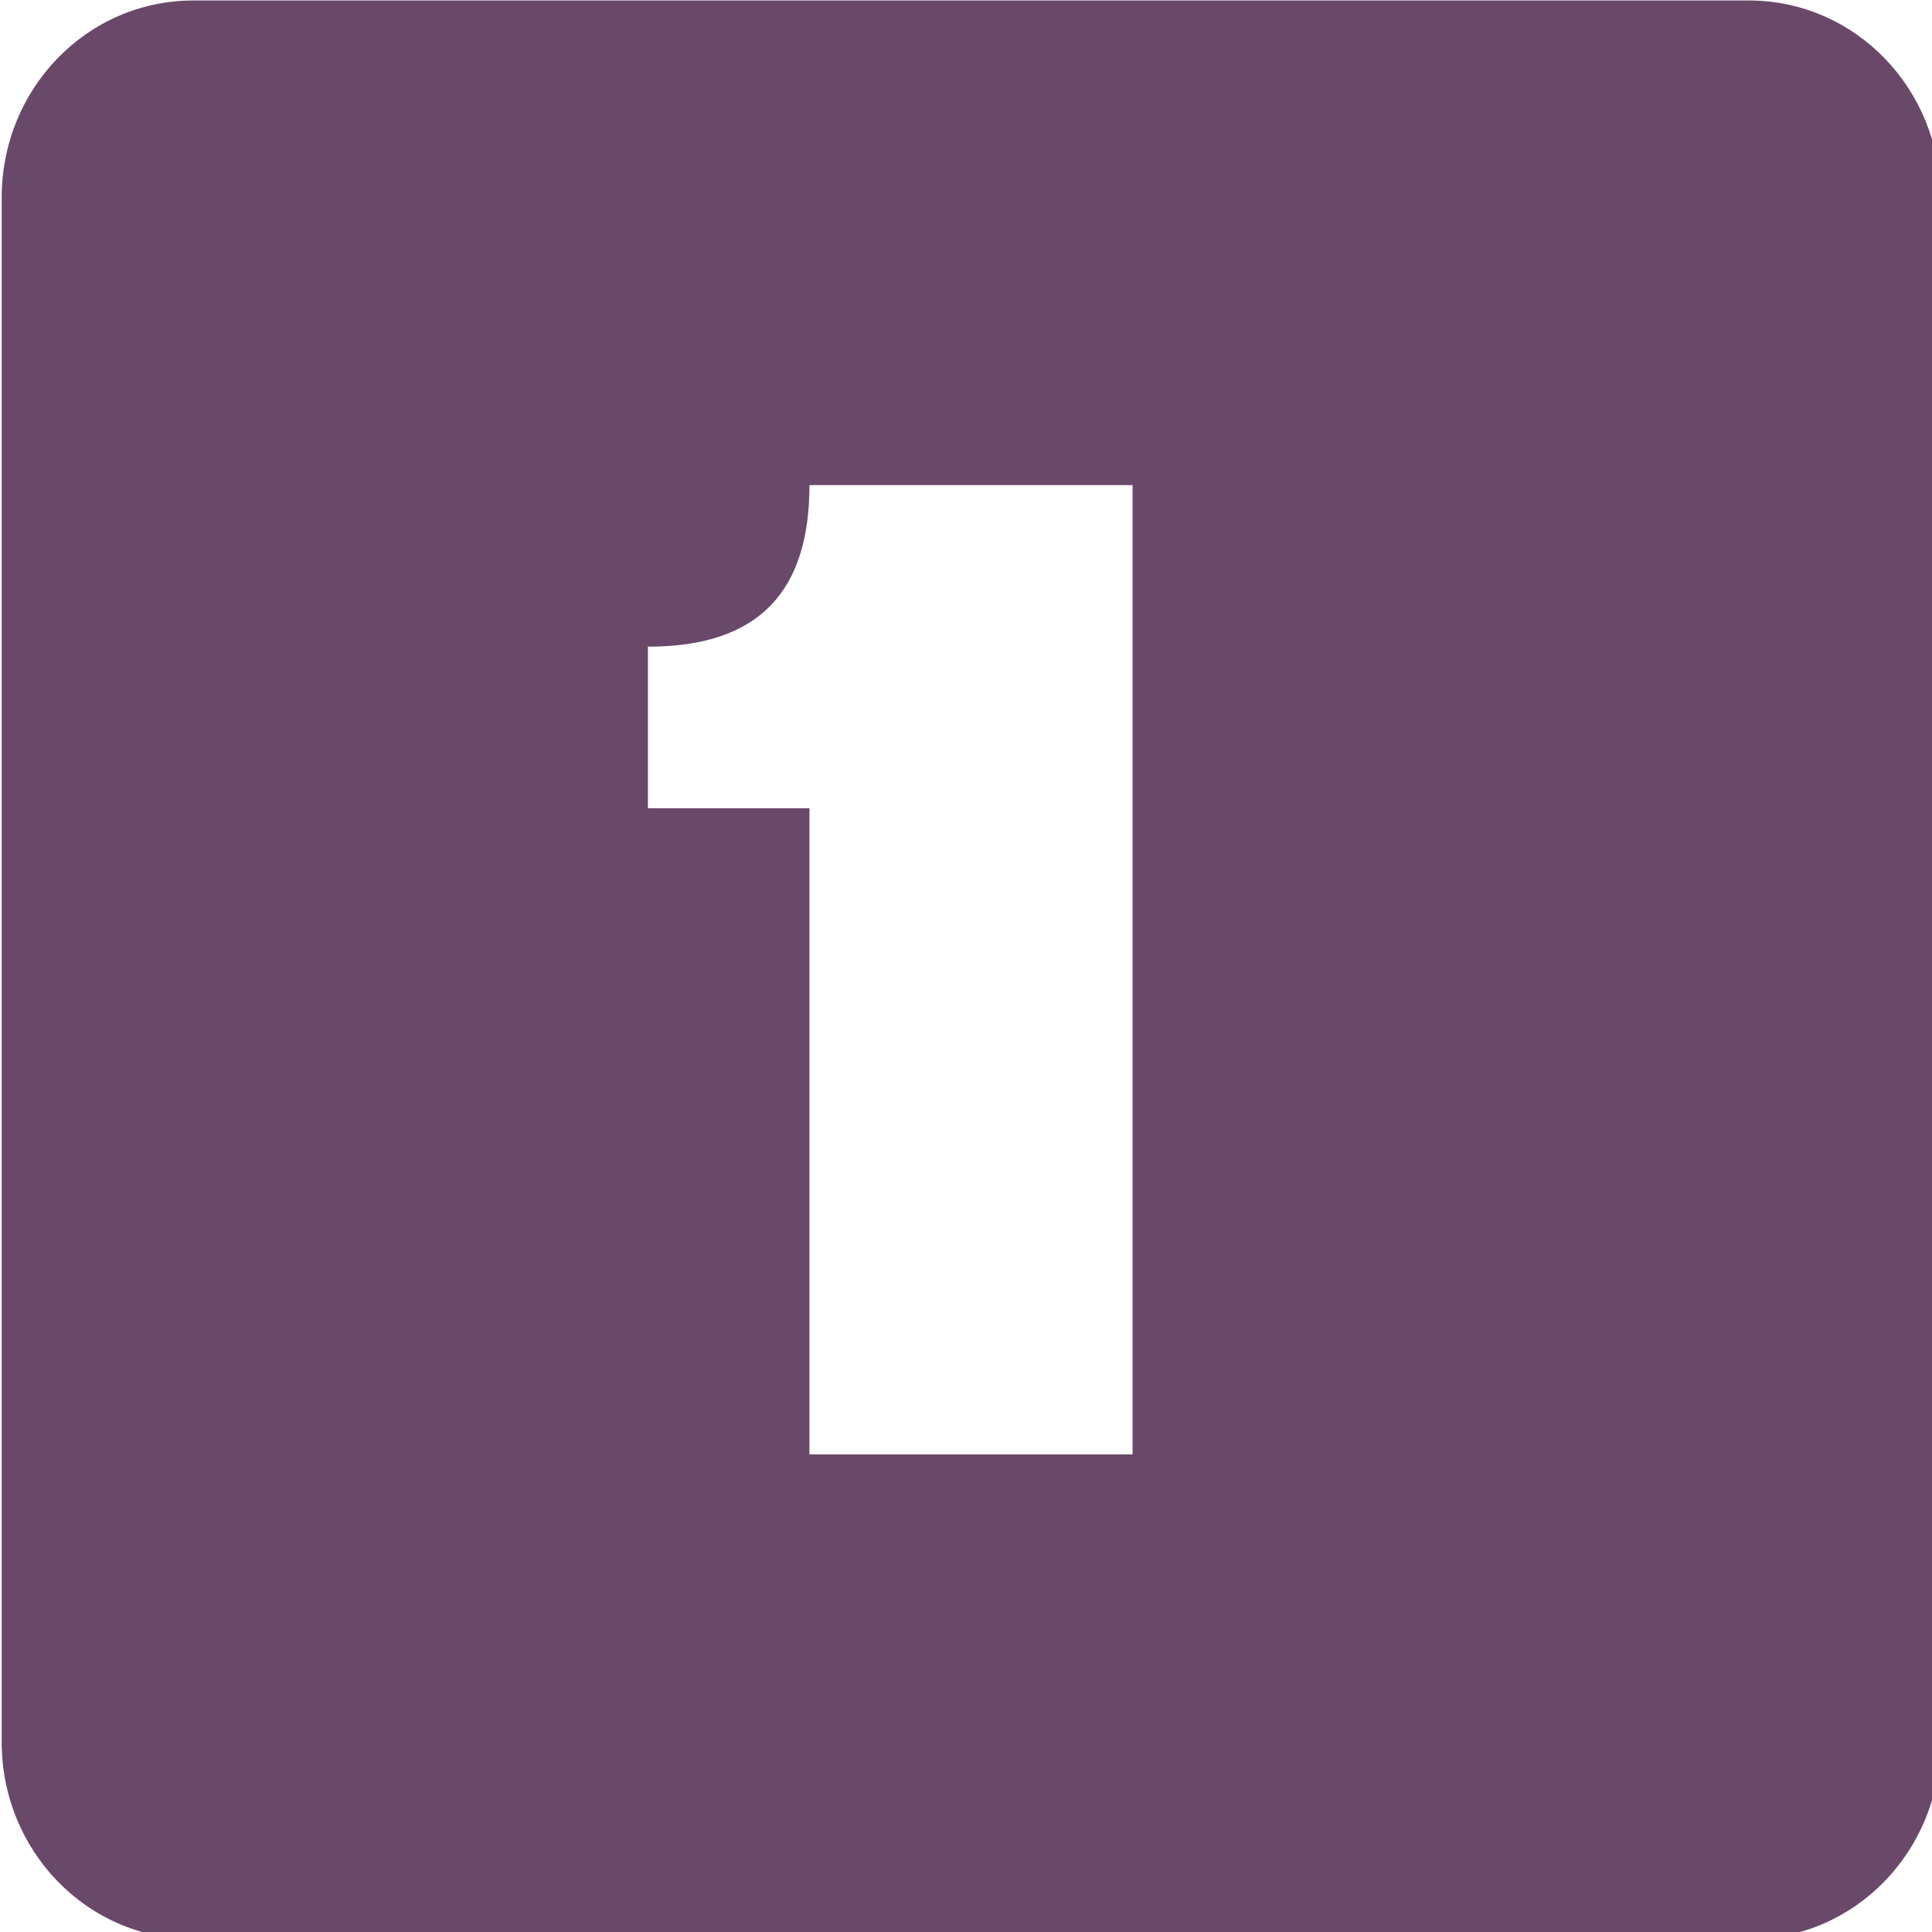
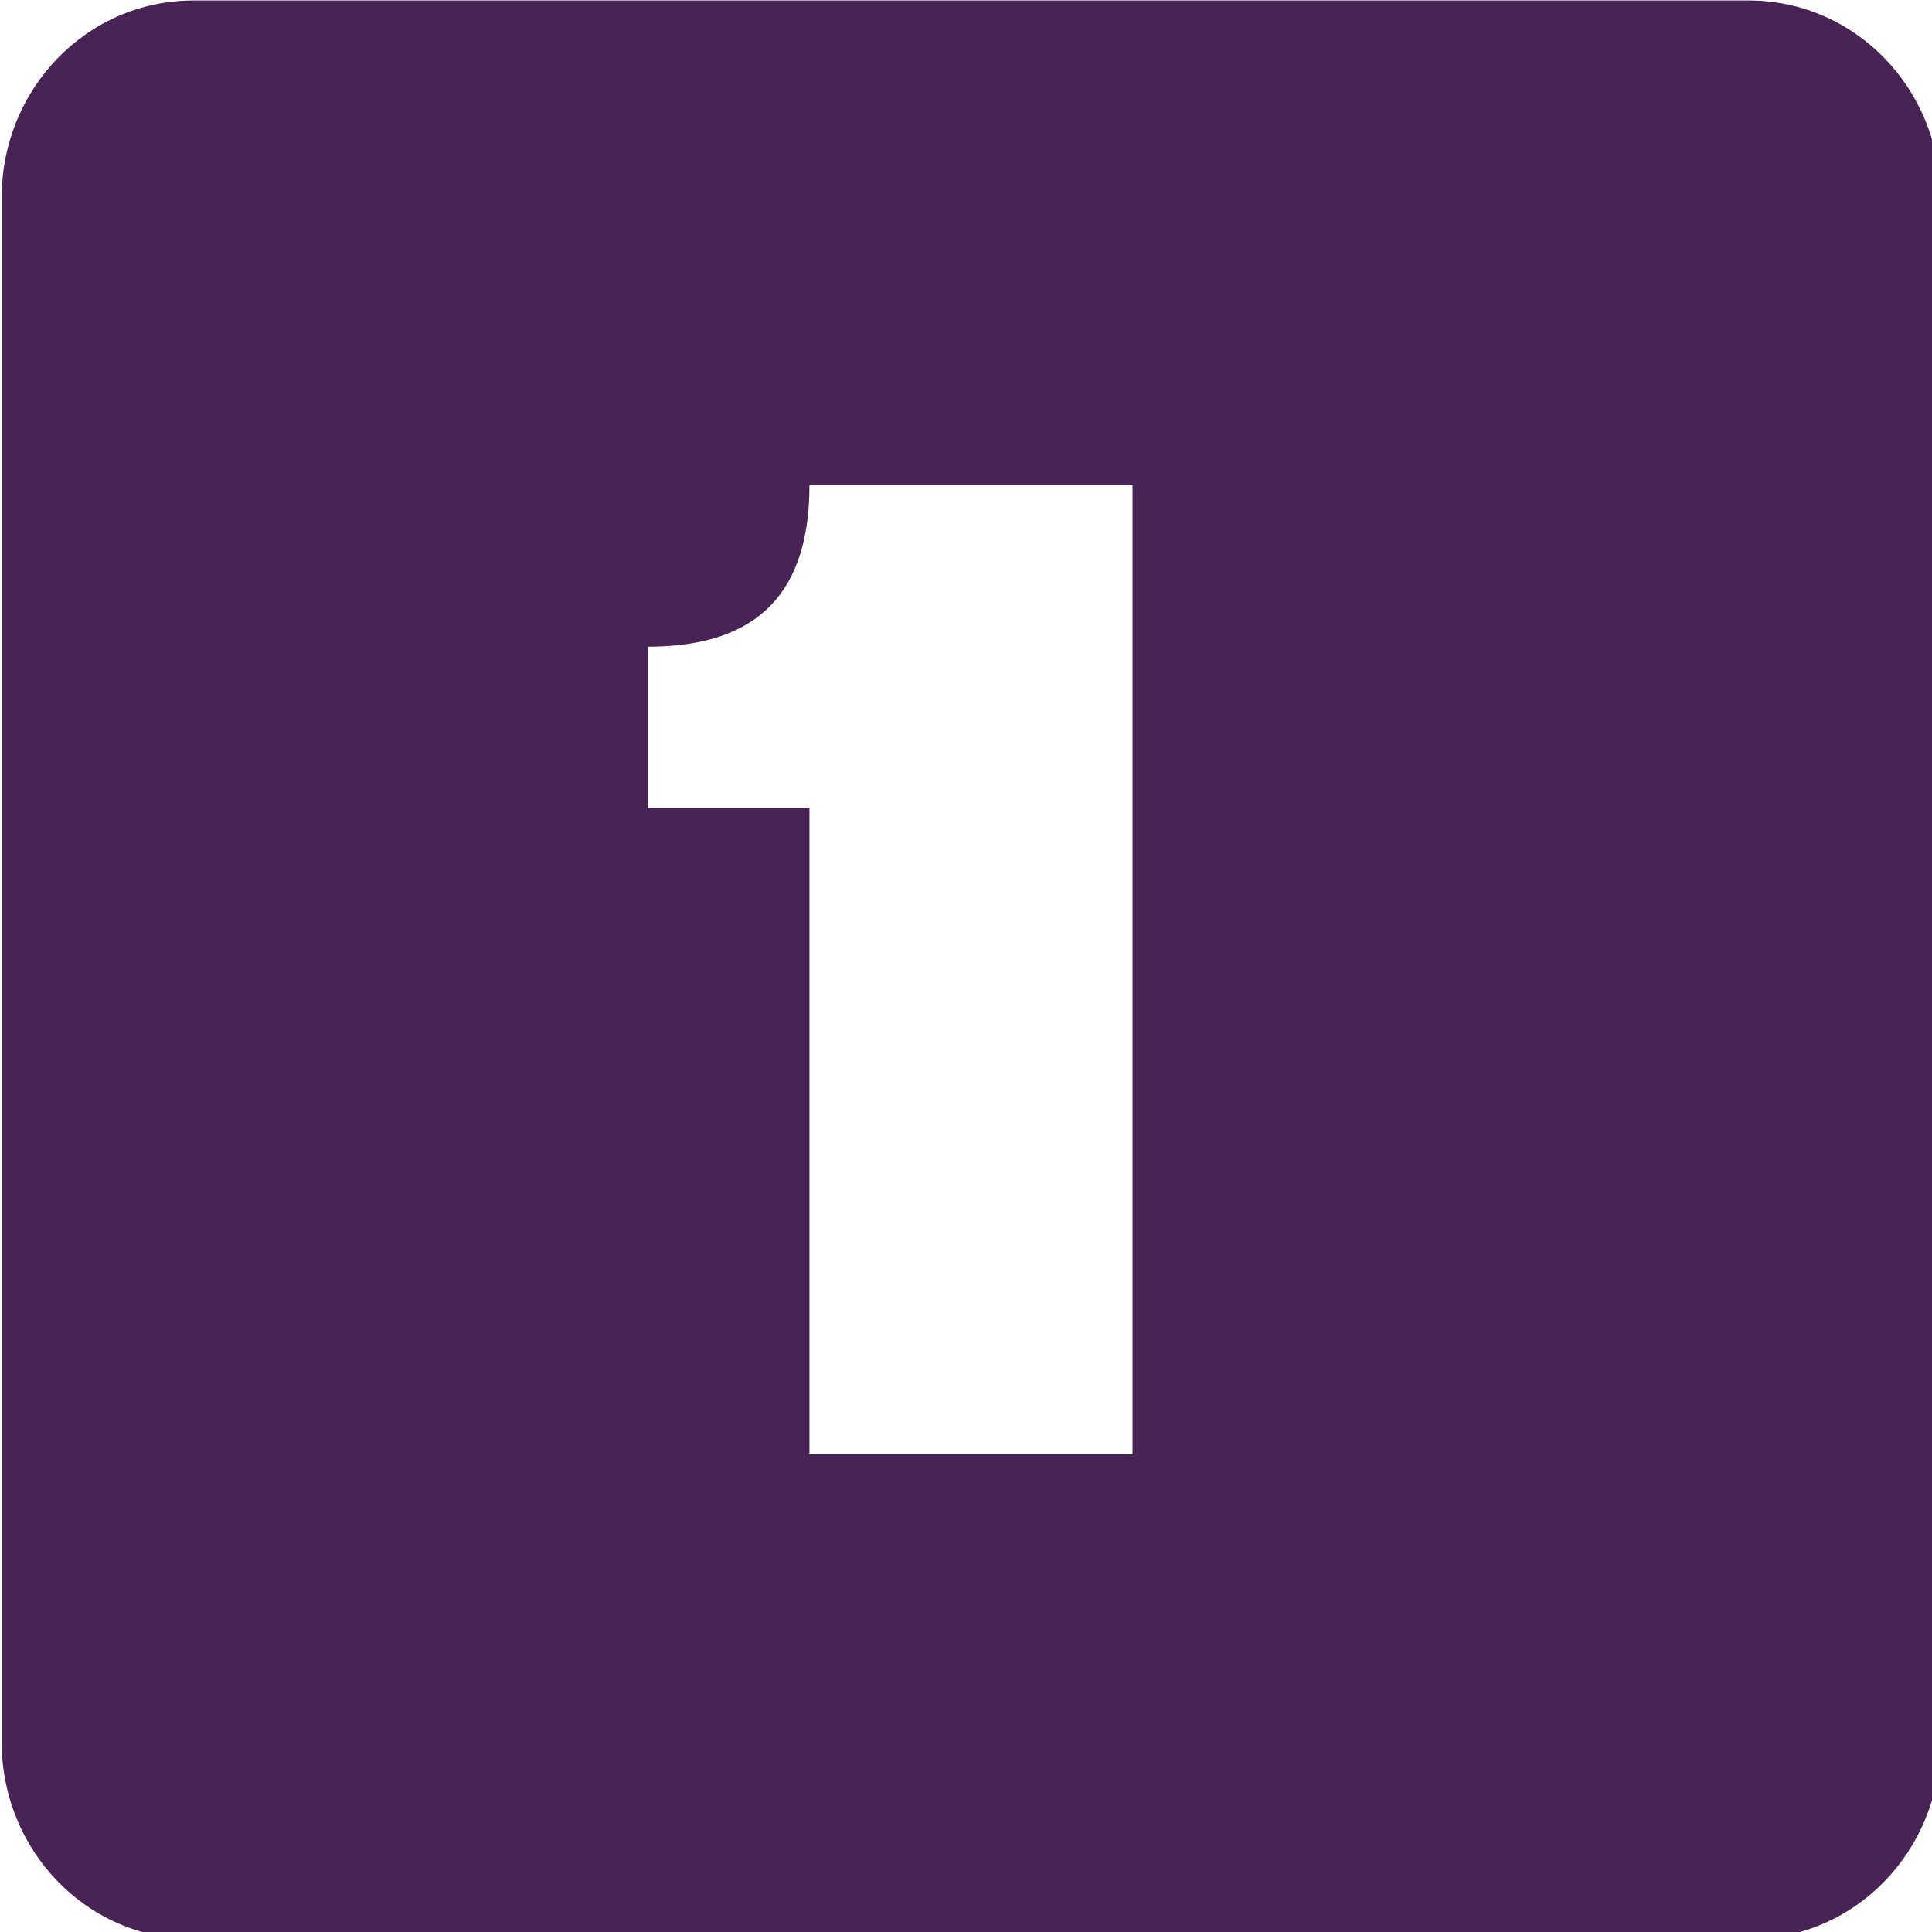
<svg xmlns="http://www.w3.org/2000/svg" xmlns:xlink="http://www.w3.org/1999/xlink" width="256" height="256" id="svg2" version="1.1">
  <defs id="defs4">
    <linearGradient spreadMethod="reflect" gradientUnits="userSpaceOnUse" y2="8" x2="14" y1="8" x1="0.969" id="linearGradient5604" xlink:href="#id9" />
    <linearGradient spreadMethod="reflect" gradientUnits="userSpaceOnUse" y2="8.032" x2="15.021" y1="8.032" x1="0.997" id="linearGradient5520" xlink:href="#id9" />
    <linearGradient spreadMethod="reflect" gradientUnits="userSpaceOnUse" y2="8.007" x2="15.992" y1="8.007" x1="0.008" id="linearGradient5464" xlink:href="#id9" />
    <linearGradient spreadMethod="reflect" gradientUnits="userSpaceOnUse" y2="546" x2="136" y1="546" x1="120" id="linearGradient5408" xlink:href="#id9" />
    <linearGradient xlink:href="#id9" id="linearGradient5253" gradientUnits="userSpaceOnUse" x1="0" y1="8" x2="16" y2="8" />
    <linearGradient id="linearGradient5233" gradientUnits="userSpaceOnUse" x1="77.762" y1="75.677" x2="229.189" y2="264.963">
      <stop offset="0" style="stop-color:#58A6D8" id="stop5235" />
      <stop id="stop5237" style="stop-color:#548bbb;stop-opacity:1;" offset="0.471" />
      <stop offset="0.941" style="stop-color:#50719E" id="stop5239" />
      <stop offset="1" style="stop-color:#386EAB" id="stop5241" />
    </linearGradient>
    <linearGradient y2="8" x2="16" y1="8" x1="0" gradientUnits="userSpaceOnUse" id="linearGradient4254" xlink:href="#id9" />
    <linearGradient id="linearGradient5222" gradientUnits="userSpaceOnUse" x1="77.762" y1="75.677" x2="229.189" y2="264.963">
      <stop offset="0" style="stop-color:#58A6D8" id="stop5224" />
      <stop id="stop5226" style="stop-color:#548bbb;stop-opacity:1;" offset="0.471" />
      <stop offset="0.941" style="stop-color:#50719E" id="stop5228" />
      <stop offset="1" style="stop-color:#386EAB" id="stop5230" />
    </linearGradient>
    <linearGradient y2="8" x2="16" y1="8" x1="0" gradientUnits="userSpaceOnUse" id="linearGradient4252" xlink:href="#id9" />
    <linearGradient id="linearGradient5211" gradientUnits="userSpaceOnUse" x1="77.762" y1="75.677" x2="229.189" y2="264.963">
      <stop offset="0" style="stop-color:#58A6D8" id="stop5213" />
      <stop id="stop5215" style="stop-color:#548bbb;stop-opacity:1;" offset="0.471" />
      <stop offset="0.941" style="stop-color:#50719E" id="stop5217" />
      <stop offset="1" style="stop-color:#386EAB" id="stop5219" />
    </linearGradient>
    <linearGradient y2="8" x2="16" y1="8" x1="0" gradientUnits="userSpaceOnUse" id="linearGradient4250" xlink:href="#id9" />
    <linearGradient id="linearGradient5200" gradientUnits="userSpaceOnUse" x1="77.762" y1="75.677" x2="229.189" y2="264.963">
      <stop offset="0" style="stop-color:#58A6D8" id="stop5202" />
      <stop id="stop5204" style="stop-color:#548bbb;stop-opacity:1;" offset="0.471" />
      <stop offset="0.941" style="stop-color:#50719E" id="stop5206" />
      <stop offset="1" style="stop-color:#386EAB" id="stop5208" />
    </linearGradient>
    <linearGradient id="linearGradient5189" gradientUnits="userSpaceOnUse" x1="77.762" y1="75.677" x2="229.189" y2="264.963">
      <stop offset="0" style="stop-color:#58A6D8" id="stop5191" />
      <stop id="stop5193" style="stop-color:#548bbb;stop-opacity:1;" offset="0.471" />
      <stop offset="0.941" style="stop-color:#50719E" id="stop5195" />
      <stop offset="1" style="stop-color:#386EAB" id="stop5197" />
    </linearGradient>
    <linearGradient y2="546" x2="136" y1="546" x1="120" gradientUnits="userSpaceOnUse" id="linearGradient4268" xlink:href="#id9" />
    <linearGradient id="linearGradient5178" gradientUnits="userSpaceOnUse" x1="77.762" y1="75.677" x2="229.189" y2="264.963">
      <stop offset="0" style="stop-color:#58A6D8" id="stop5180" />
      <stop id="stop5182" style="stop-color:#548bbb;stop-opacity:1;" offset="0.471" />
      <stop offset="0.941" style="stop-color:#50719E" id="stop5184" />
      <stop offset="1" style="stop-color:#386EAB" id="stop5186" />
    </linearGradient>
    <linearGradient gradientUnits="userSpaceOnUse" y2="546" x2="136" y1="546" x1="120" id="linearGradient4264" xlink:href="#id9" />
    <linearGradient id="linearGradient5167" gradientUnits="userSpaceOnUse" x1="77.762" y1="75.677" x2="229.189" y2="264.963">
      <stop offset="0" style="stop-color:#58A6D8" id="stop5169" />
      <stop id="stop5171" style="stop-color:#548bbb;stop-opacity:1;" offset="0.471" />
      <stop offset="0.941" style="stop-color:#50719E" id="stop5173" />
      <stop offset="1" style="stop-color:#386EAB" id="stop5175" />
    </linearGradient>
    <linearGradient y2="8" x2="16" y1="8" x1="0" gradientUnits="userSpaceOnUse" id="linearGradient4242" xlink:href="#id9" />
    <linearGradient id="linearGradient5156" gradientUnits="userSpaceOnUse" x1="77.762" y1="75.677" x2="229.189" y2="264.963">
      <stop offset="0" style="stop-color:#58A6D8" id="stop5158" />
      <stop id="stop5160" style="stop-color:#548bbb;stop-opacity:1;" offset="0.471" />
      <stop offset="0.941" style="stop-color:#50719E" id="stop5162" />
      <stop offset="1" style="stop-color:#386EAB" id="stop5164" />
    </linearGradient>
    <linearGradient y2="8" x2="16" y1="8" x1="0" gradientUnits="userSpaceOnUse" id="linearGradient4240" xlink:href="#id9" />
    <linearGradient id="linearGradient5145" gradientUnits="userSpaceOnUse" x1="77.762" y1="75.677" x2="229.189" y2="264.963">
      <stop offset="0" style="stop-color:#58A6D8" id="stop5147" />
      <stop id="stop5149" style="stop-color:#548bbb;stop-opacity:1;" offset="0.471" />
      <stop offset="0.941" style="stop-color:#50719E" id="stop5151" />
      <stop offset="1" style="stop-color:#386EAB" id="stop5153" />
    </linearGradient>
    <linearGradient y2="8" x2="16" y1="8" x1="0" gradientUnits="userSpaceOnUse" id="linearGradient4238" xlink:href="#id9" />
    <linearGradient id="id9" gradientUnits="userSpaceOnUse" x1="77.762" y1="75.677" x2="229.189" y2="264.963">
      <stop offset="0" style="stop-color:#58A6D8" id="stop3151" />
      <stop id="stop4258" style="stop-color:#548bbb;stop-opacity:1;" offset="0.471" />
      <stop offset="0.941" style="stop-color:#50719E" id="stop3153" />
      <stop offset="1" style="stop-color:#386EAB" id="stop3155" />
    </linearGradient>
    <linearGradient gradientUnits="userSpaceOnUse" y2="8" x2="16" y1="8" x1="0" id="linearGradient4236" xlink:href="#id9" />
  </defs>
  <g id="layer1" transform="translate(0,-796.3622)">
-     <g id="g4871" transform="matrix(21.40636,0,0,21.40636,-42.58375,753.6122)" style="fill:#694869;fill-opacity:1">
-       <g transform="translate(-221.0002,-667)" style="display:inline;fill:#694869;fill-opacity:1" id="layer9-4" />
-       <g transform="translate(-221.0002,-667)" id="layer10-6" style="fill:#694869;fill-opacity:1" />
-       <g transform="translate(-221.0002,-667)" id="layer11-8" style="fill:#694869;fill-opacity:1" />
-       <g transform="translate(-221.0002,-667)" id="layer13-9" style="fill:#694869;fill-opacity:1" />
-       <g transform="translate(-221.0002,-667)" id="layer14-8" style="fill:#694869;fill-opacity:1" />
-       <g transform="translate(-221.0002,-667)" style="display:inline;fill:#694869;fill-opacity:1" id="layer15-3" />
-       <g transform="translate(-221.0002,-667)" style="display:inline;fill:#694869;fill-opacity:1" id="g71291-5" />
-       <g transform="translate(-221.0002,-667)" style="display:inline;fill:#694869;fill-opacity:1" id="g4953-5" />
-       <g transform="translate(-221.0002,-667)" style="display:inline;fill:#694869;fill-opacity:1" id="layer12-1">
-         <path style="color:#bebebe;fill:#694869;fill-opacity:1;stroke:none;stroke-width:2;marker:none;visibility:visible;display:inline;overflow:visible" id="rect11749-5-0-1-8-7-8" d="m 224.188,669 c -0.663,0 -1.188,0.549 -1.188,1.219 l 0,9.562 c 0,0.67 0.525,1.219 1.188,1.219 l 9.625,0 c 0.663,0 1.188,-0.549 1.188,-1.219 l 0,-9.562 c 0,-0.67 -0.525,-1.219 -1.188,-1.219 l -9.625,0 z m 3.812,3 2,0 0,6 -2,0 0,-4 -1,0 0,-1 c 0.694,0 1,-0.348 1,-1 z" />
+     <g id="g4871" transform="matrix(21.40636,0,0,21.40636,-42.58375,753.6122)" style="fill:#492356;fill-opacity:1">
+       <g transform="translate(-221.0002,-667)" style="display:inline;fill:#492356;fill-opacity:1" id="layer9-4" />
+       <g transform="translate(-221.0002,-667)" id="layer10-6" style="fill:#492356;fill-opacity:1" />
+       <g transform="translate(-221.0002,-667)" id="layer11-8" style="fill:#492356;fill-opacity:1" />
+       <g transform="translate(-221.0002,-667)" id="layer13-9" style="fill:#492356;fill-opacity:1" />
+       <g transform="translate(-221.0002,-667)" id="layer14-8" style="fill:#492356;fill-opacity:1" />
+       <g transform="translate(-221.0002,-667)" style="display:inline;fill:#492356;fill-opacity:1" id="layer15-3" />
+       <g transform="translate(-221.0002,-667)" style="display:inline;fill:#492356;fill-opacity:1" id="g71291-5" />
+       <g transform="translate(-221.0002,-667)" style="display:inline;fill:#492356;fill-opacity:1" id="g4953-5" />
+       <g transform="translate(-221.0002,-667)" style="display:inline;fill:#492356;fill-opacity:1" id="layer12-1">
+         <path style="color:#bebebe;fill:#492356;fill-opacity:1;stroke:none;stroke-width:2;marker:none;visibility:visible;display:inline;overflow:visible" id="rect11749-5-0-1-8-7-8" d="m 224.188,669 c -0.663,0 -1.188,0.549 -1.188,1.219 l 0,9.562 c 0,0.67 0.525,1.219 1.188,1.219 l 9.625,0 c 0.663,0 1.188,-0.549 1.188,-1.219 l 0,-9.562 c 0,-0.67 -0.525,-1.219 -1.188,-1.219 l -9.625,0 z m 3.812,3 2,0 0,6 -2,0 0,-4 -1,0 0,-1 c 0.694,0 1,-0.348 1,-1 z" />
      </g>
    </g>
  </g>
</svg>
